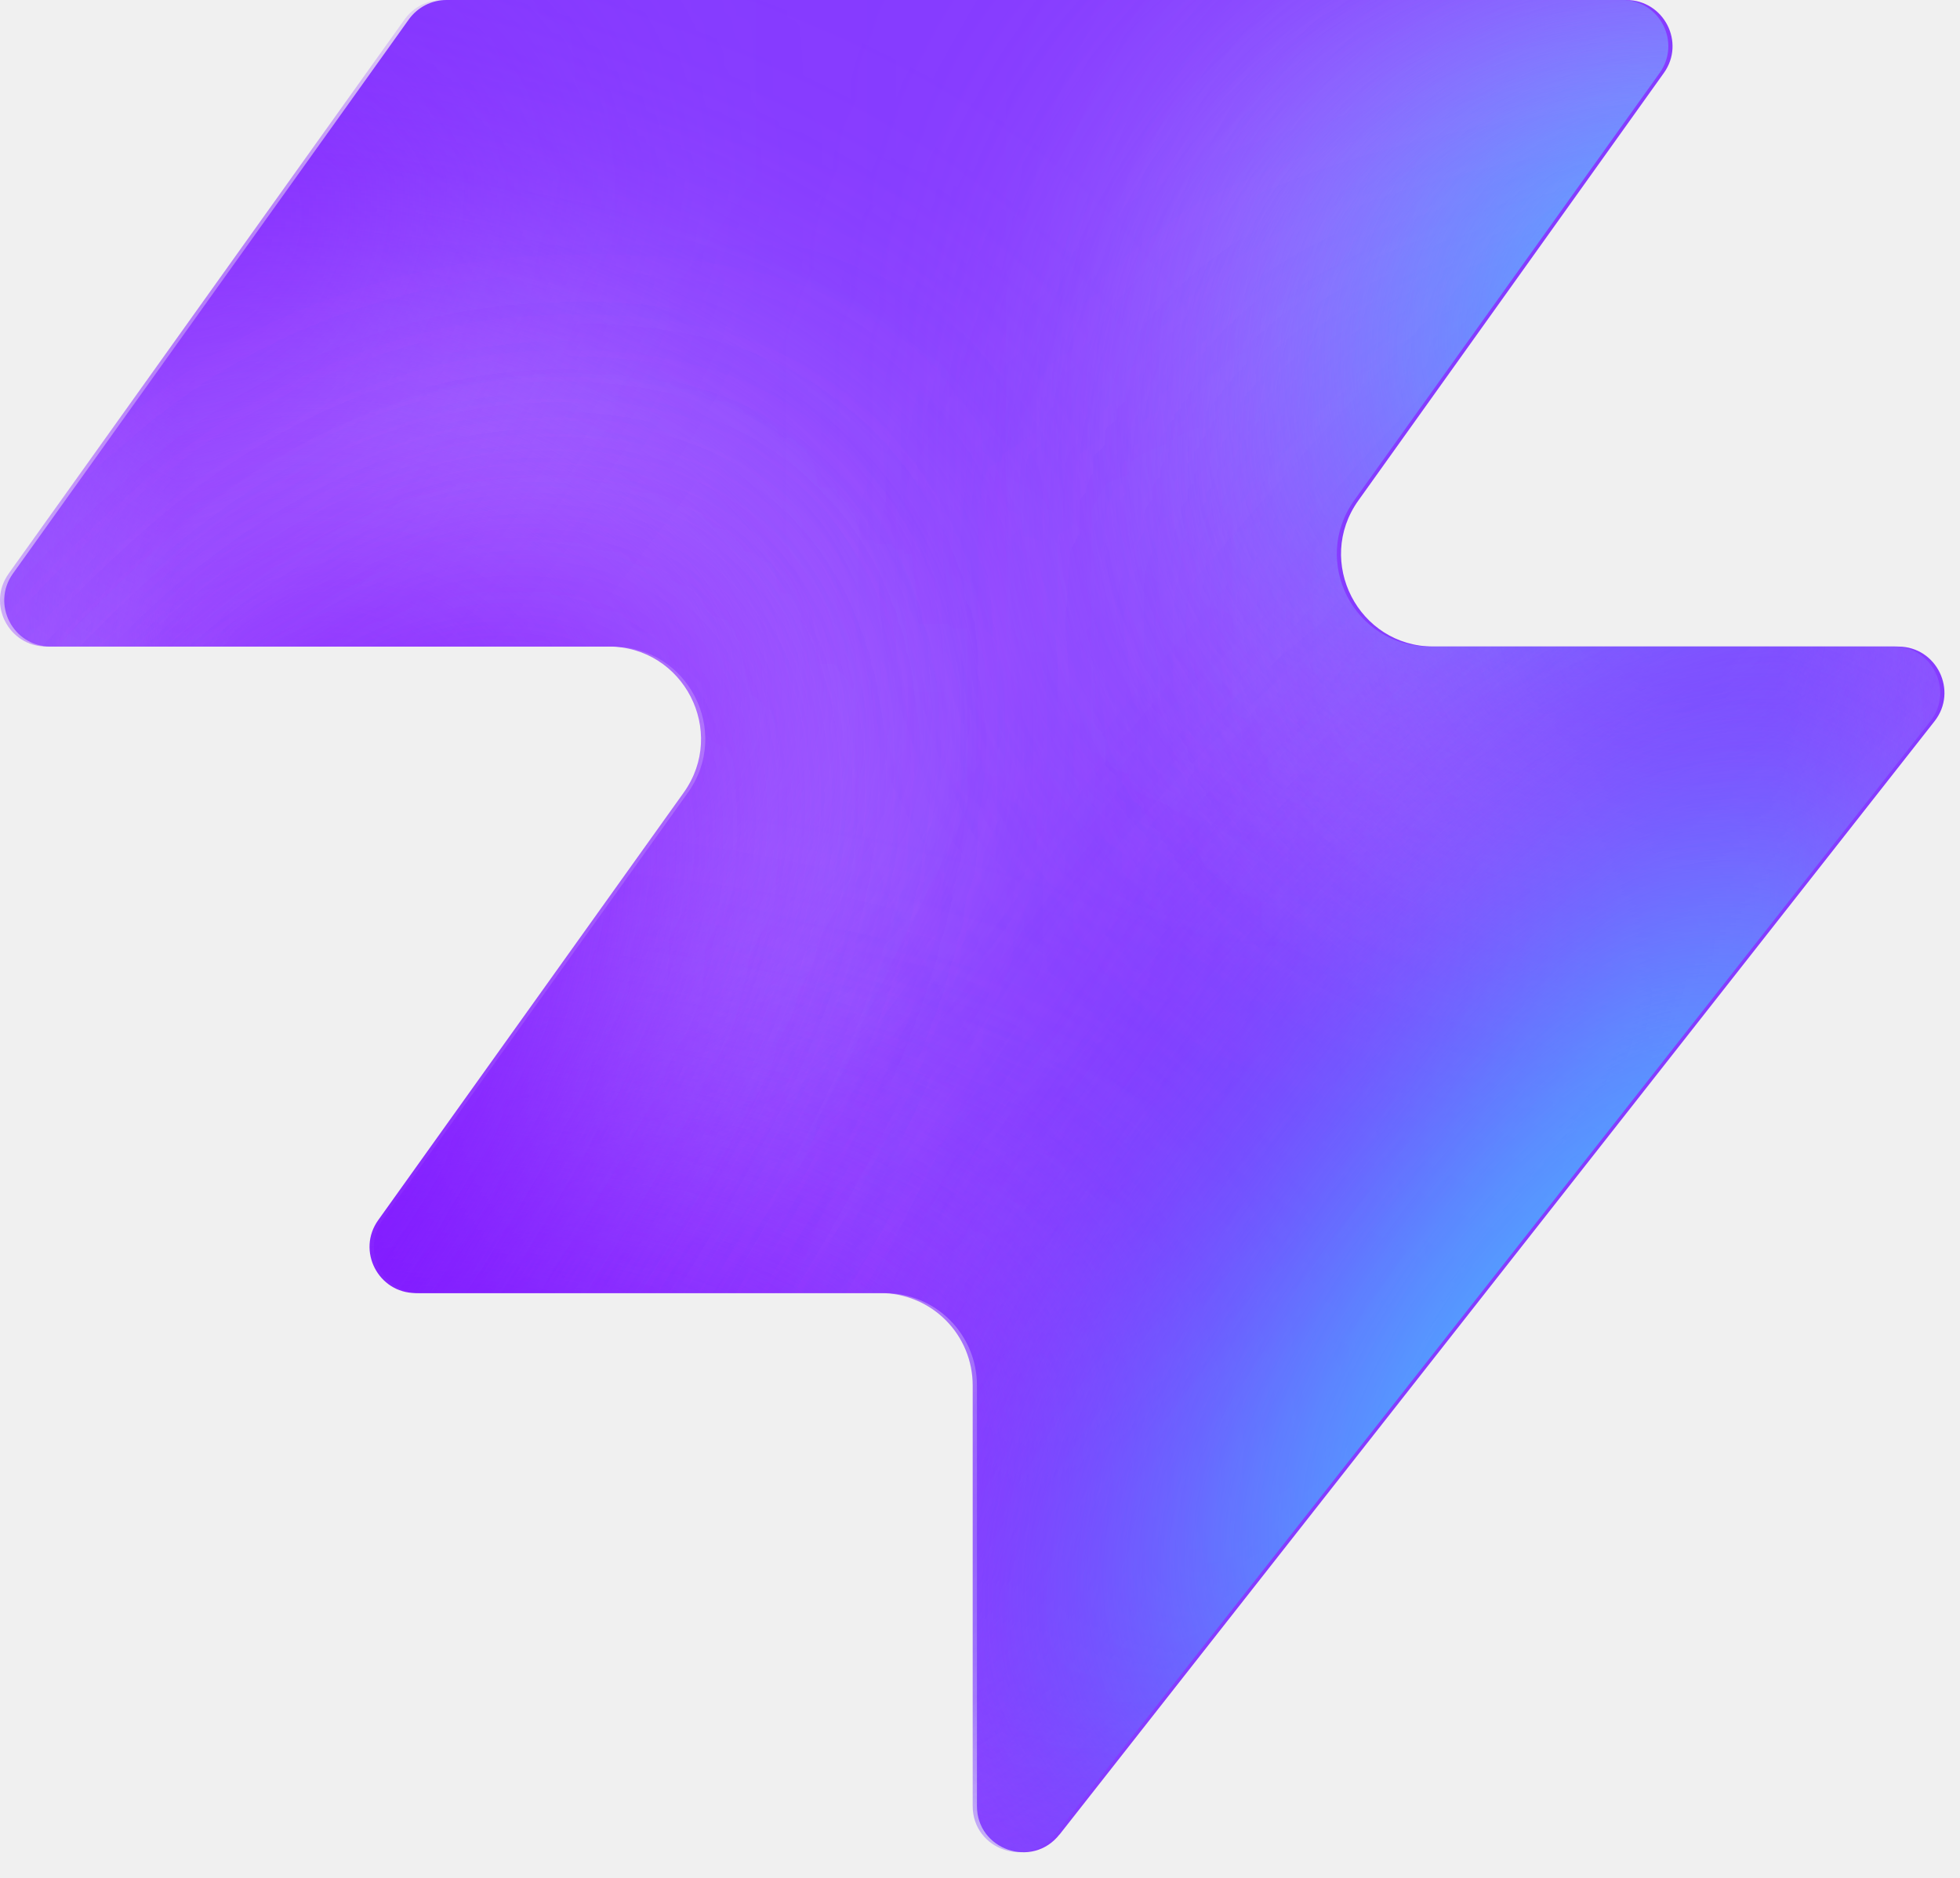
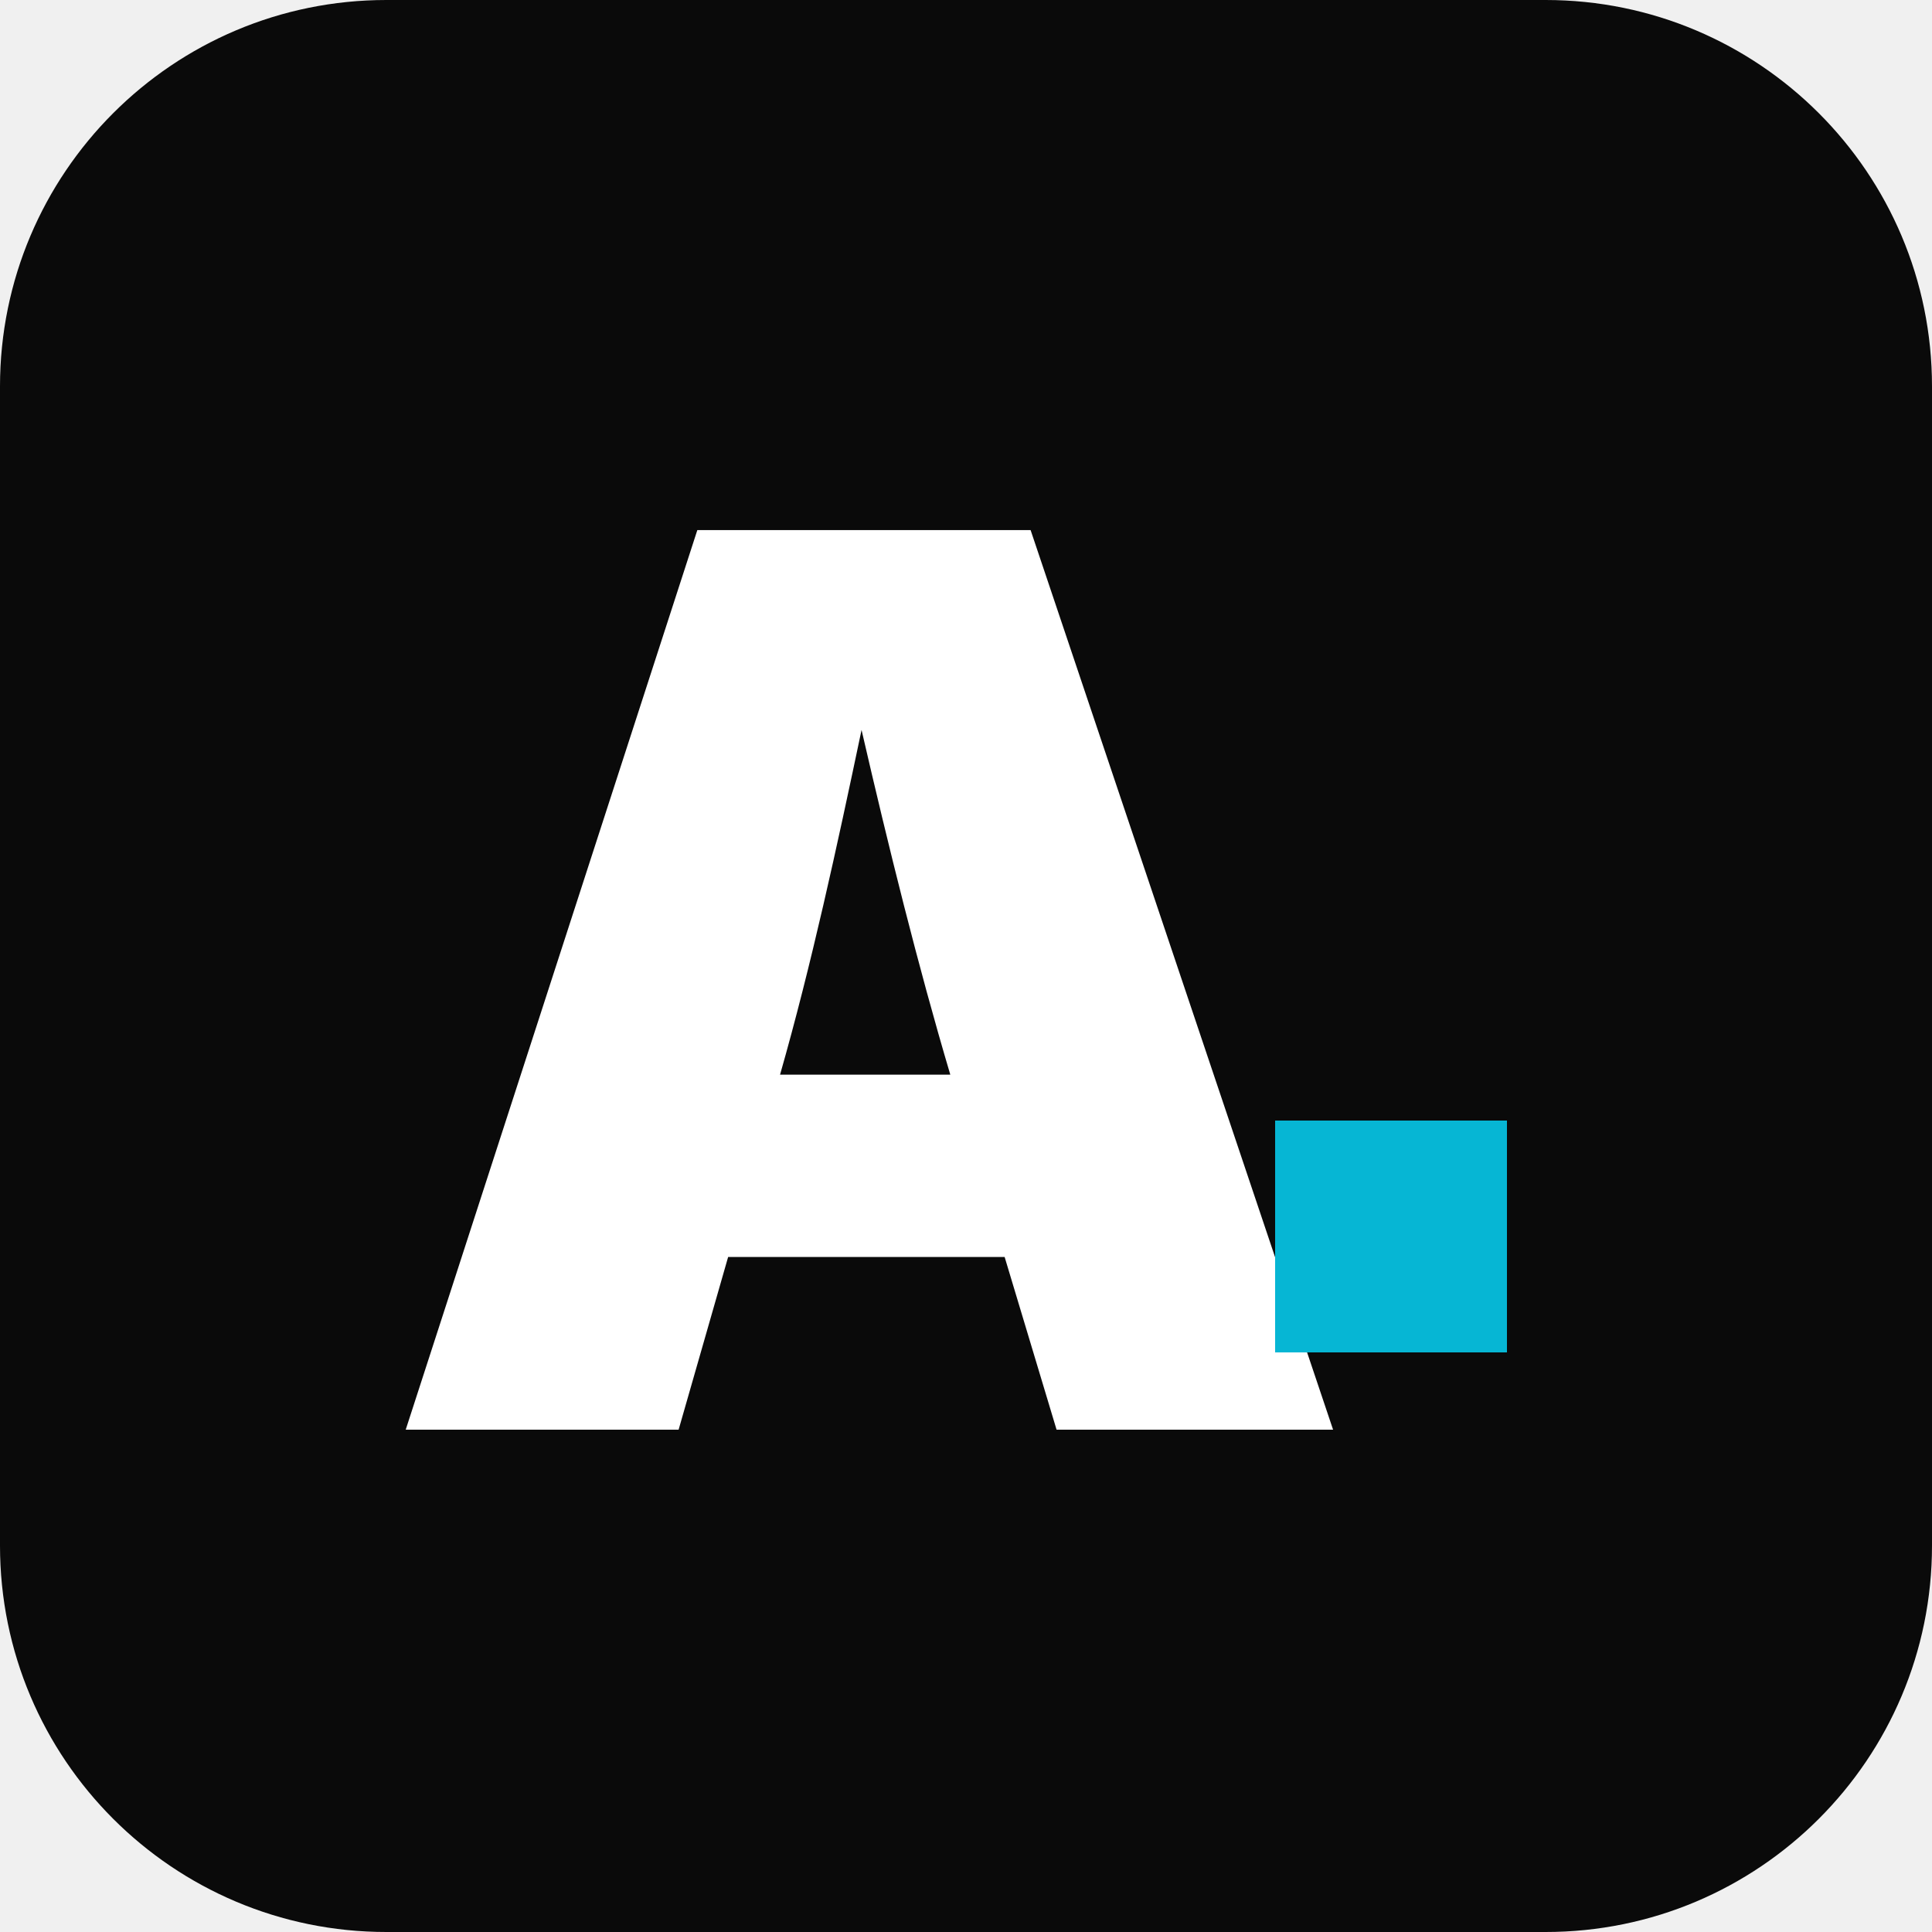
- <svg xmlns="http://www.w3.org/2000/svg" width="48" height="46" fill="none" viewBox="0 0 48 46">
-   <path fill="#863bff" d="M25.946 44.938c-.664.845-2.021.375-2.021-.698V33.937a2.26 2.26 0 0 0-2.262-2.262H10.287c-.92 0-1.456-1.04-.92-1.788l7.48-10.471c1.07-1.497 0-3.578-1.842-3.578H1.237c-.92 0-1.456-1.04-.92-1.788L10.013.474c.214-.297.556-.474.92-.474h28.894c.92 0 1.456 1.04.92 1.788l-7.48 10.471c-1.07 1.498 0 3.579 1.842 3.579h11.377c.943 0 1.473 1.088.89 1.83L25.947 44.94z" style="fill:#863bff;fill:color(display-p3 .525 .23 1);fill-opacity:1" />
-   <mask id="a" width="48" height="46" x="0" y="0" maskUnits="userSpaceOnUse" style="mask-type:alpha">
-     <path fill="#000" d="M25.842 44.938c-.664.844-2.021.375-2.021-.698V33.937a2.26 2.26 0 0 0-2.262-2.262H10.183c-.92 0-1.456-1.04-.92-1.788l7.48-10.471c1.07-1.498 0-3.579-1.842-3.579H1.133c-.92 0-1.456-1.04-.92-1.787L9.91.473c.214-.297.556-.474.92-.474h28.894c.92 0 1.456 1.04.92 1.788l-7.48 10.471c-1.07 1.498 0 3.578 1.842 3.578h11.377c.943 0 1.473 1.088.89 1.832L25.843 44.94z" style="fill:#000;fill-opacity:1" />
-   </mask>
-   <g mask="url(#a)">
-     <g filter="url(#b)">
-       <ellipse cx="5.508" cy="14.704" fill="#ede6ff" rx="5.508" ry="14.704" style="fill:#ede6ff;fill:color(display-p3 .927 .903 1);fill-opacity:1" transform="matrix(.00324 1 1 -.00324 -4.47 31.516)" />
-     </g>
-     <g filter="url(#c)">
-       <ellipse cx="10.399" cy="29.851" fill="#ede6ff" rx="10.399" ry="29.851" style="fill:#ede6ff;fill:color(display-p3 .927 .903 1);fill-opacity:1" transform="matrix(.00324 1 1 -.00324 -39.328 7.883)" />
-     </g>
-     <g filter="url(#d)">
-       <ellipse cx="5.508" cy="30.487" fill="#7e14ff" rx="5.508" ry="30.487" style="fill:#7e14ff;fill:color(display-p3 .492 .077 1);fill-opacity:1" transform="rotate(89.814 -25.913 -14.639)scale(1 -1)" />
-     </g>
-     <g filter="url(#e)">
-       <ellipse cx="5.508" cy="30.599" fill="#7e14ff" rx="5.508" ry="30.599" style="fill:#7e14ff;fill:color(display-p3 .492 .077 1);fill-opacity:1" transform="rotate(89.814 -32.644 -3.334)scale(1 -1)" />
-     </g>
-     <g filter="url(#f)">
-       <ellipse cx="5.508" cy="30.599" fill="#7e14ff" rx="5.508" ry="30.599" style="fill:#7e14ff;fill:color(display-p3 .492 .077 1);fill-opacity:1" transform="matrix(.00324 1 1 -.00324 -34.34 30.47)" />
-     </g>
-     <g filter="url(#g)">
-       <ellipse cx="14.072" cy="22.078" fill="#ede6ff" rx="14.072" ry="22.078" style="fill:#ede6ff;fill:color(display-p3 .927 .903 1);fill-opacity:1" transform="rotate(93.35 24.506 48.493)scale(-1 1)" />
-     </g>
-     <g filter="url(#h)">
-       <ellipse cx="3.47" cy="21.501" fill="#7e14ff" rx="3.47" ry="21.501" style="fill:#7e14ff;fill:color(display-p3 .492 .077 1);fill-opacity:1" transform="rotate(89.009 28.708 47.59)scale(-1 1)" />
-     </g>
-     <g filter="url(#i)">
-       <ellipse cx="3.47" cy="21.501" fill="#7e14ff" rx="3.47" ry="21.501" style="fill:#7e14ff;fill:color(display-p3 .492 .077 1);fill-opacity:1" transform="rotate(89.009 28.708 47.59)scale(-1 1)" />
-     </g>
-     <g filter="url(#j)">
-       <ellipse cx=".387" cy="8.972" fill="#7e14ff" rx="4.407" ry="29.108" style="fill:#7e14ff;fill:color(display-p3 .492 .077 1);fill-opacity:1" transform="rotate(39.51 .387 8.972)" />
-     </g>
-     <g filter="url(#k)">
-       <ellipse cx="47.523" cy="-6.092" fill="#7e14ff" rx="4.407" ry="29.108" style="fill:#7e14ff;fill:color(display-p3 .492 .077 1);fill-opacity:1" transform="rotate(37.892 47.523 -6.092)" />
-     </g>
-     <g filter="url(#l)">
-       <ellipse cx="41.412" cy="6.333" fill="#47bfff" rx="5.971" ry="9.665" style="fill:#47bfff;fill:color(display-p3 .28 .748 1);fill-opacity:1" transform="rotate(37.892 41.412 6.333)" />
-     </g>
-     <g filter="url(#m)">
-       <ellipse cx="-1.879" cy="38.332" fill="#7e14ff" rx="4.407" ry="29.108" style="fill:#7e14ff;fill:color(display-p3 .492 .077 1);fill-opacity:1" transform="rotate(37.892 -1.88 38.332)" />
-     </g>
-     <g filter="url(#n)">
-       <ellipse cx="-1.879" cy="38.332" fill="#7e14ff" rx="4.407" ry="29.108" style="fill:#7e14ff;fill:color(display-p3 .492 .077 1);fill-opacity:1" transform="rotate(37.892 -1.88 38.332)" />
-     </g>
-     <g filter="url(#o)">
-       <ellipse cx="35.651" cy="29.907" fill="#7e14ff" rx="4.407" ry="29.108" style="fill:#7e14ff;fill:color(display-p3 .492 .077 1);fill-opacity:1" transform="rotate(37.892 35.651 29.907)" />
-     </g>
-     <g filter="url(#p)">
-       <ellipse cx="38.418" cy="32.4" fill="#47bfff" rx="5.971" ry="15.297" style="fill:#47bfff;fill:color(display-p3 .28 .748 1);fill-opacity:1" transform="rotate(37.892 38.418 32.4)" />
-     </g>
-   </g>
-   <defs>
-     <filter id="b" width="60.045" height="41.654" x="-19.77" y="16.149" color-interpolation-filters="sRGB" filterUnits="userSpaceOnUse">
-       <feFlood flood-opacity="0" result="BackgroundImageFix" />
-       <feBlend in="SourceGraphic" in2="BackgroundImageFix" result="shape" />
-       <feGaussianBlur result="effect1_foregroundBlur_2002_17158" stdDeviation="7.659" />
-     </filter>
-     <filter id="c" width="90.34" height="51.437" x="-54.613" y="-7.533" color-interpolation-filters="sRGB" filterUnits="userSpaceOnUse">
-       <feFlood flood-opacity="0" result="BackgroundImageFix" />
-       <feBlend in="SourceGraphic" in2="BackgroundImageFix" result="shape" />
-       <feGaussianBlur result="effect1_foregroundBlur_2002_17158" stdDeviation="7.659" />
-     </filter>
-     <filter id="d" width="79.355" height="29.4" x="-49.64" y="2.03" color-interpolation-filters="sRGB" filterUnits="userSpaceOnUse">
-       <feFlood flood-opacity="0" result="BackgroundImageFix" />
-       <feBlend in="SourceGraphic" in2="BackgroundImageFix" result="shape" />
-       <feGaussianBlur result="effect1_foregroundBlur_2002_17158" stdDeviation="4.596" />
-     </filter>
-     <filter id="e" width="79.579" height="29.4" x="-45.045" y="20.029" color-interpolation-filters="sRGB" filterUnits="userSpaceOnUse">
-       <feFlood flood-opacity="0" result="BackgroundImageFix" />
-       <feBlend in="SourceGraphic" in2="BackgroundImageFix" result="shape" />
-       <feGaussianBlur result="effect1_foregroundBlur_2002_17158" stdDeviation="4.596" />
-     </filter>
-     <filter id="f" width="79.579" height="29.4" x="-43.513" y="21.178" color-interpolation-filters="sRGB" filterUnits="userSpaceOnUse">
-       <feFlood flood-opacity="0" result="BackgroundImageFix" />
-       <feBlend in="SourceGraphic" in2="BackgroundImageFix" result="shape" />
-       <feGaussianBlur result="effect1_foregroundBlur_2002_17158" stdDeviation="4.596" />
-     </filter>
-     <filter id="g" width="74.749" height="58.852" x="15.756" y="-17.901" color-interpolation-filters="sRGB" filterUnits="userSpaceOnUse">
-       <feFlood flood-opacity="0" result="BackgroundImageFix" />
-       <feBlend in="SourceGraphic" in2="BackgroundImageFix" result="shape" />
-       <feGaussianBlur result="effect1_foregroundBlur_2002_17158" stdDeviation="7.659" />
-     </filter>
-     <filter id="h" width="61.377" height="25.362" x="23.548" y="2.284" color-interpolation-filters="sRGB" filterUnits="userSpaceOnUse">
-       <feFlood flood-opacity="0" result="BackgroundImageFix" />
-       <feBlend in="SourceGraphic" in2="BackgroundImageFix" result="shape" />
-       <feGaussianBlur result="effect1_foregroundBlur_2002_17158" stdDeviation="4.596" />
-     </filter>
-     <filter id="i" width="61.377" height="25.362" x="23.548" y="2.284" color-interpolation-filters="sRGB" filterUnits="userSpaceOnUse">
-       <feFlood flood-opacity="0" result="BackgroundImageFix" />
-       <feBlend in="SourceGraphic" in2="BackgroundImageFix" result="shape" />
-       <feGaussianBlur result="effect1_foregroundBlur_2002_17158" stdDeviation="4.596" />
-     </filter>
-     <filter id="j" width="56.045" height="63.649" x="-27.636" y="-22.853" color-interpolation-filters="sRGB" filterUnits="userSpaceOnUse">
-       <feFlood flood-opacity="0" result="BackgroundImageFix" />
-       <feBlend in="SourceGraphic" in2="BackgroundImageFix" result="shape" />
-       <feGaussianBlur result="effect1_foregroundBlur_2002_17158" stdDeviation="4.596" />
-     </filter>
-     <filter id="k" width="54.814" height="64.646" x="20.116" y="-38.415" color-interpolation-filters="sRGB" filterUnits="userSpaceOnUse">
-       <feFlood flood-opacity="0" result="BackgroundImageFix" />
-       <feBlend in="SourceGraphic" in2="BackgroundImageFix" result="shape" />
-       <feGaussianBlur result="effect1_foregroundBlur_2002_17158" stdDeviation="4.596" />
-     </filter>
-     <filter id="l" width="33.541" height="35.313" x="24.641" y="-11.323" color-interpolation-filters="sRGB" filterUnits="userSpaceOnUse">
-       <feFlood flood-opacity="0" result="BackgroundImageFix" />
-       <feBlend in="SourceGraphic" in2="BackgroundImageFix" result="shape" />
-       <feGaussianBlur result="effect1_foregroundBlur_2002_17158" stdDeviation="4.596" />
-     </filter>
-     <filter id="m" width="54.814" height="64.646" x="-29.286" y="6.009" color-interpolation-filters="sRGB" filterUnits="userSpaceOnUse">
-       <feFlood flood-opacity="0" result="BackgroundImageFix" />
-       <feBlend in="SourceGraphic" in2="BackgroundImageFix" result="shape" />
-       <feGaussianBlur result="effect1_foregroundBlur_2002_17158" stdDeviation="4.596" />
-     </filter>
-     <filter id="n" width="54.814" height="64.646" x="-29.286" y="6.009" color-interpolation-filters="sRGB" filterUnits="userSpaceOnUse">
-       <feFlood flood-opacity="0" result="BackgroundImageFix" />
-       <feBlend in="SourceGraphic" in2="BackgroundImageFix" result="shape" />
-       <feGaussianBlur result="effect1_foregroundBlur_2002_17158" stdDeviation="4.596" />
-     </filter>
-     <filter id="o" width="54.814" height="64.646" x="8.244" y="-2.416" color-interpolation-filters="sRGB" filterUnits="userSpaceOnUse">
-       <feFlood flood-opacity="0" result="BackgroundImageFix" />
-       <feBlend in="SourceGraphic" in2="BackgroundImageFix" result="shape" />
-       <feGaussianBlur result="effect1_foregroundBlur_2002_17158" stdDeviation="4.596" />
-     </filter>
-     <filter id="p" width="39.409" height="43.623" x="18.713" y="10.588" color-interpolation-filters="sRGB" filterUnits="userSpaceOnUse">
-       <feFlood flood-opacity="0" result="BackgroundImageFix" />
-       <feBlend in="SourceGraphic" in2="BackgroundImageFix" result="shape" />
-       <feGaussianBlur result="effect1_foregroundBlur_2002_17158" stdDeviation="4.596" />
-     </filter>
-   </defs>
+ <svg xmlns="http://www.w3.org/2000/svg" viewBox="0 0 100 100">
+   <rect width="100" height="100" rx="20" fill="#0a0a0a" />
+   <text x="45" y="74" font-family="Inter, -apple-system, BlinkMacSystemFont, 'Segoe UI', Roboto, Helvetica, Arial, sans-serif" font-weight="900" font-size="64" fill="#ffffff" text-anchor="middle">A</text>
+   <rect x="66" y="58" width="12" height="12" fill="#06b6d4" />
</svg>
